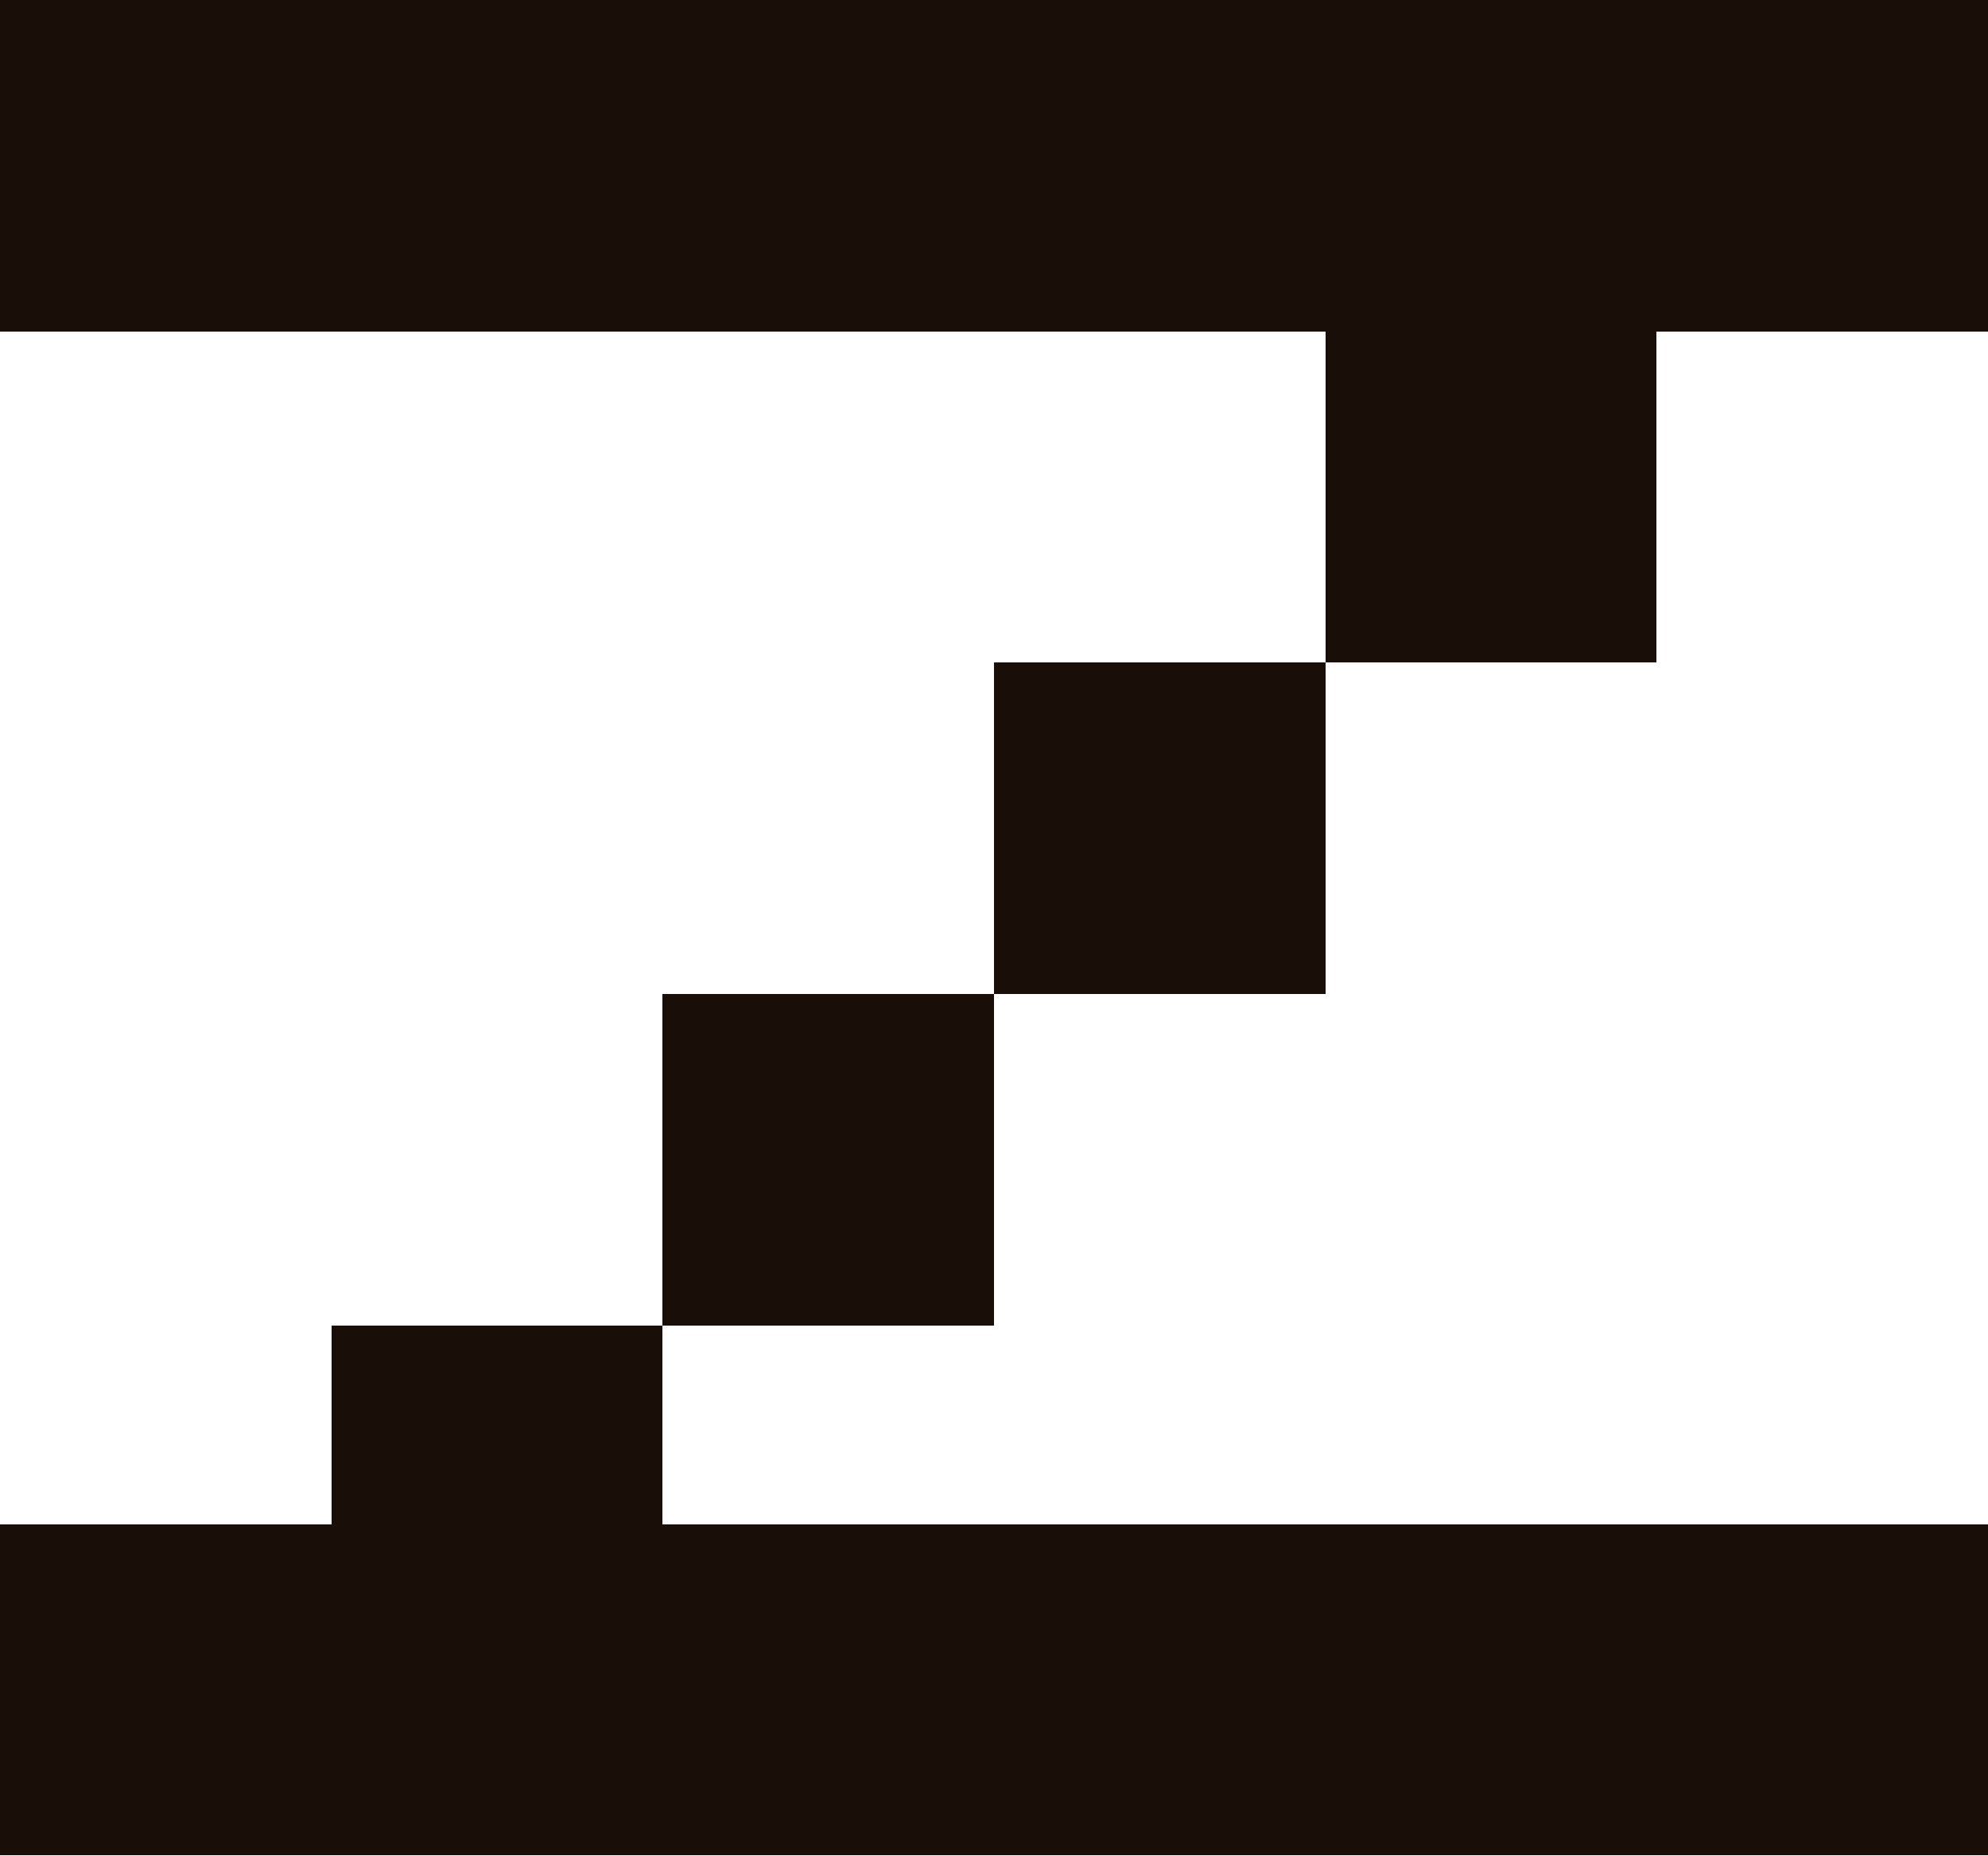
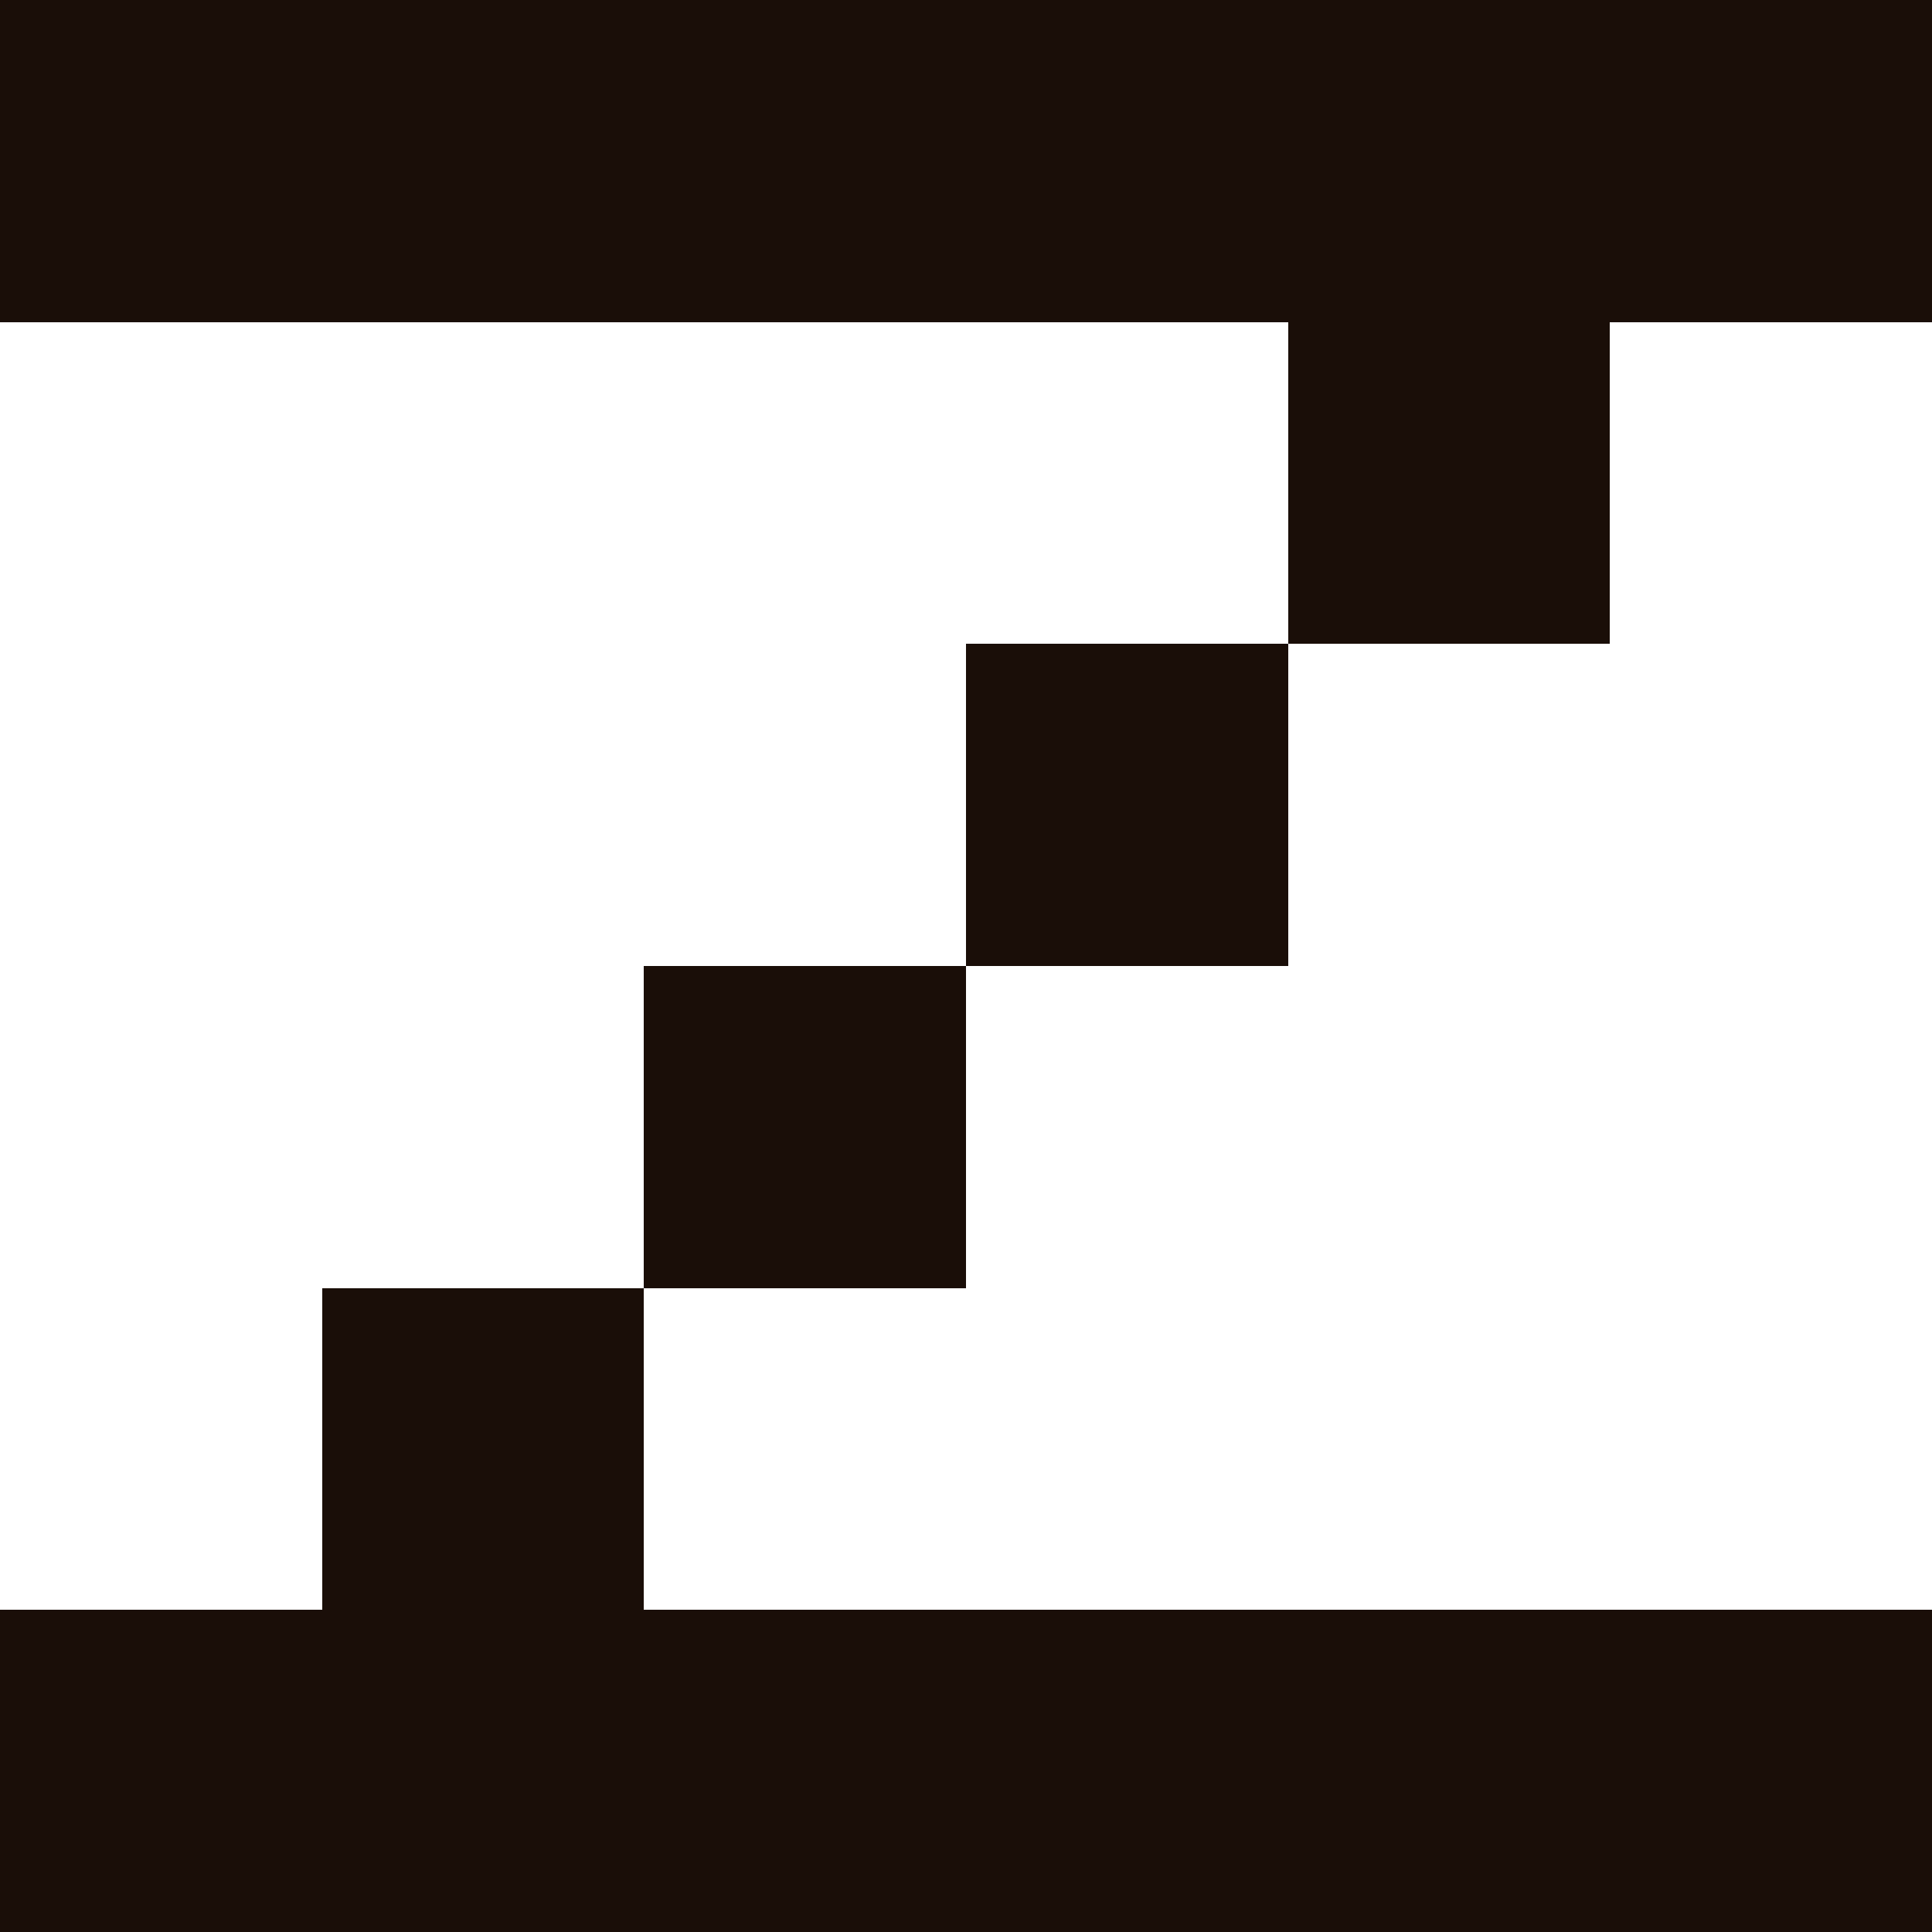
- <svg xmlns="http://www.w3.org/2000/svg" viewBox="0 0 60 56" width="600" height="560" shape-rendering="crispEdges">
-   <g fill="#1a0e08">
+ <svg xmlns="http://www.w3.org/2000/svg" viewBox="0 0 60 60">
+   <g fill="#1a0e08" shape-rendering="crispEdges">
    <rect x="0" y="0" width="10" height="10" />
    <rect x="10" y="0" width="10" height="10" />
    <rect x="20" y="0" width="10" height="10" />
    <rect x="30" y="0" width="10" height="10" />
    <rect x="40" y="0" width="10" height="10" />
    <rect x="50" y="0" width="10" height="10" />
    <rect x="40" y="10" width="10" height="10" />
    <rect x="30" y="20" width="10" height="10" />
    <rect x="20" y="30" width="10" height="10" />
    <rect x="10" y="40" width="10" height="10" />
-     <rect x="0" y="46" width="10" height="10" />
-     <rect x="10" y="46" width="10" height="10" />
-     <rect x="20" y="46" width="10" height="10" />
-     <rect x="30" y="46" width="10" height="10" />
-     <rect x="40" y="46" width="10" height="10" />
-     <rect x="50" y="46" width="10" height="10" />
+     <rect x="0" y="50" width="10" height="10" />
+     <rect x="10" y="50" width="10" height="10" />
+     <rect x="20" y="50" width="10" height="10" />
+     <rect x="30" y="50" width="10" height="10" />
+     <rect x="40" y="50" width="10" height="10" />
+     <rect x="50" y="50" width="10" height="10" />
  </g>
</svg>
